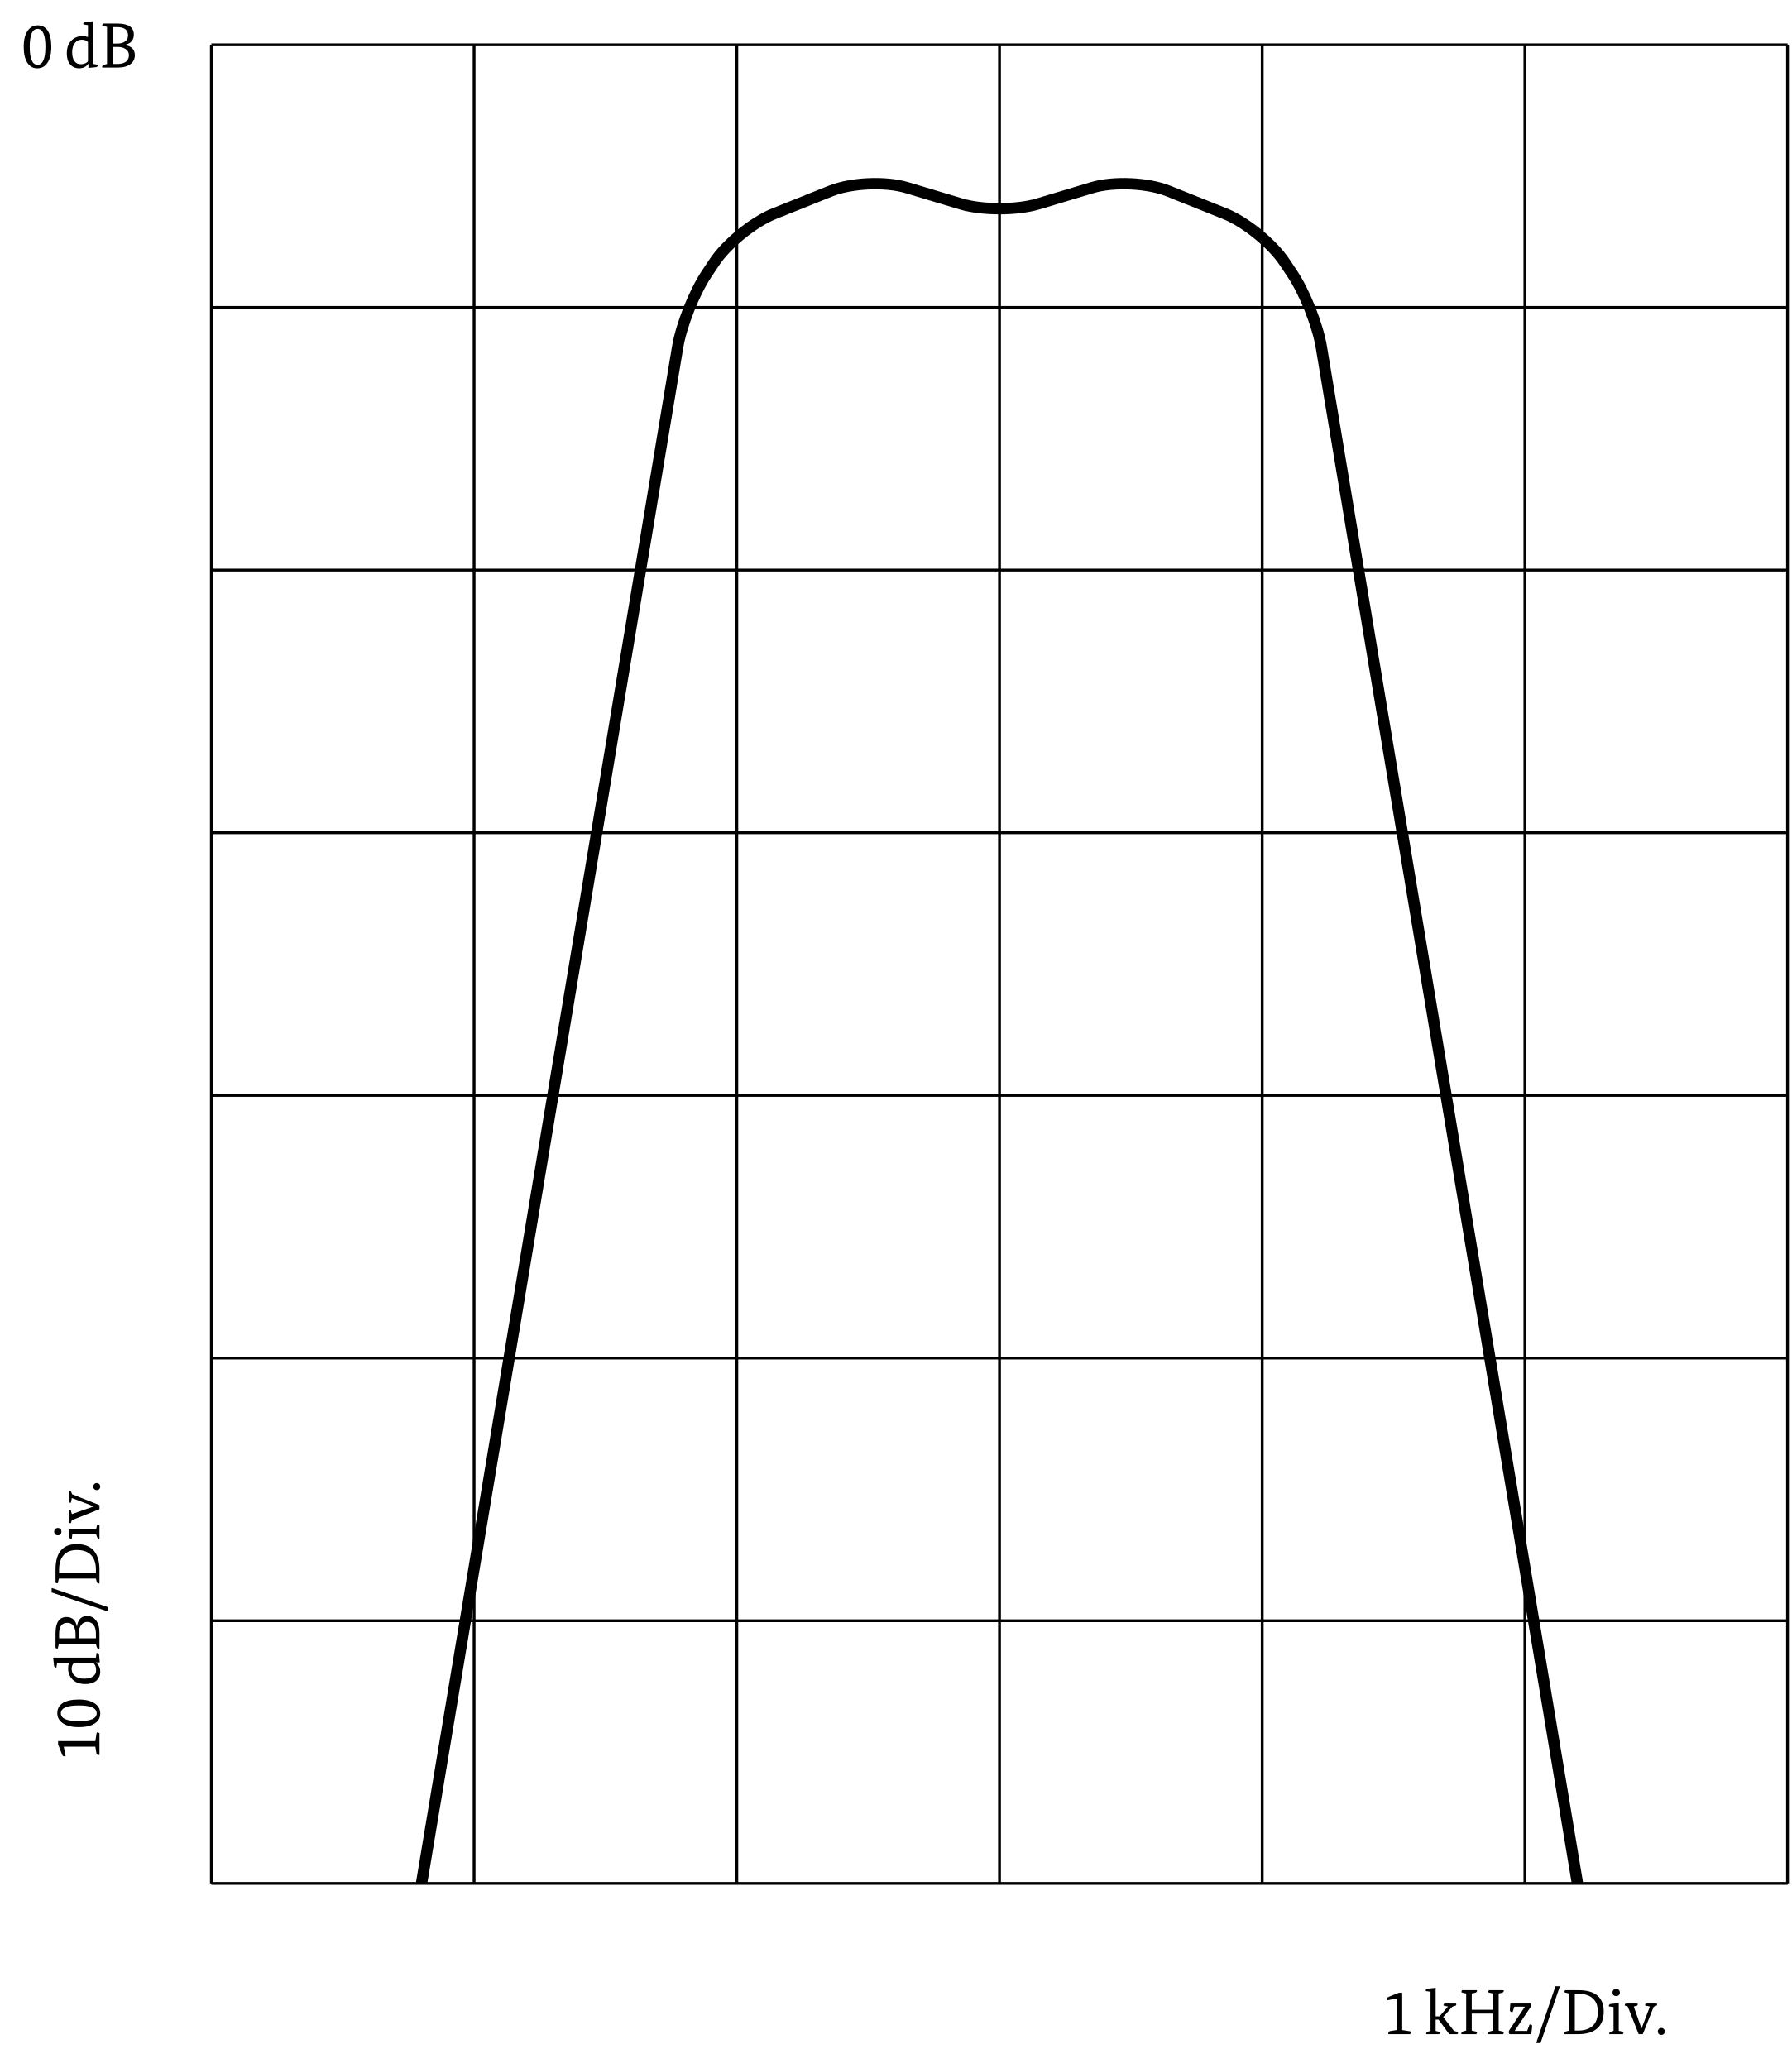
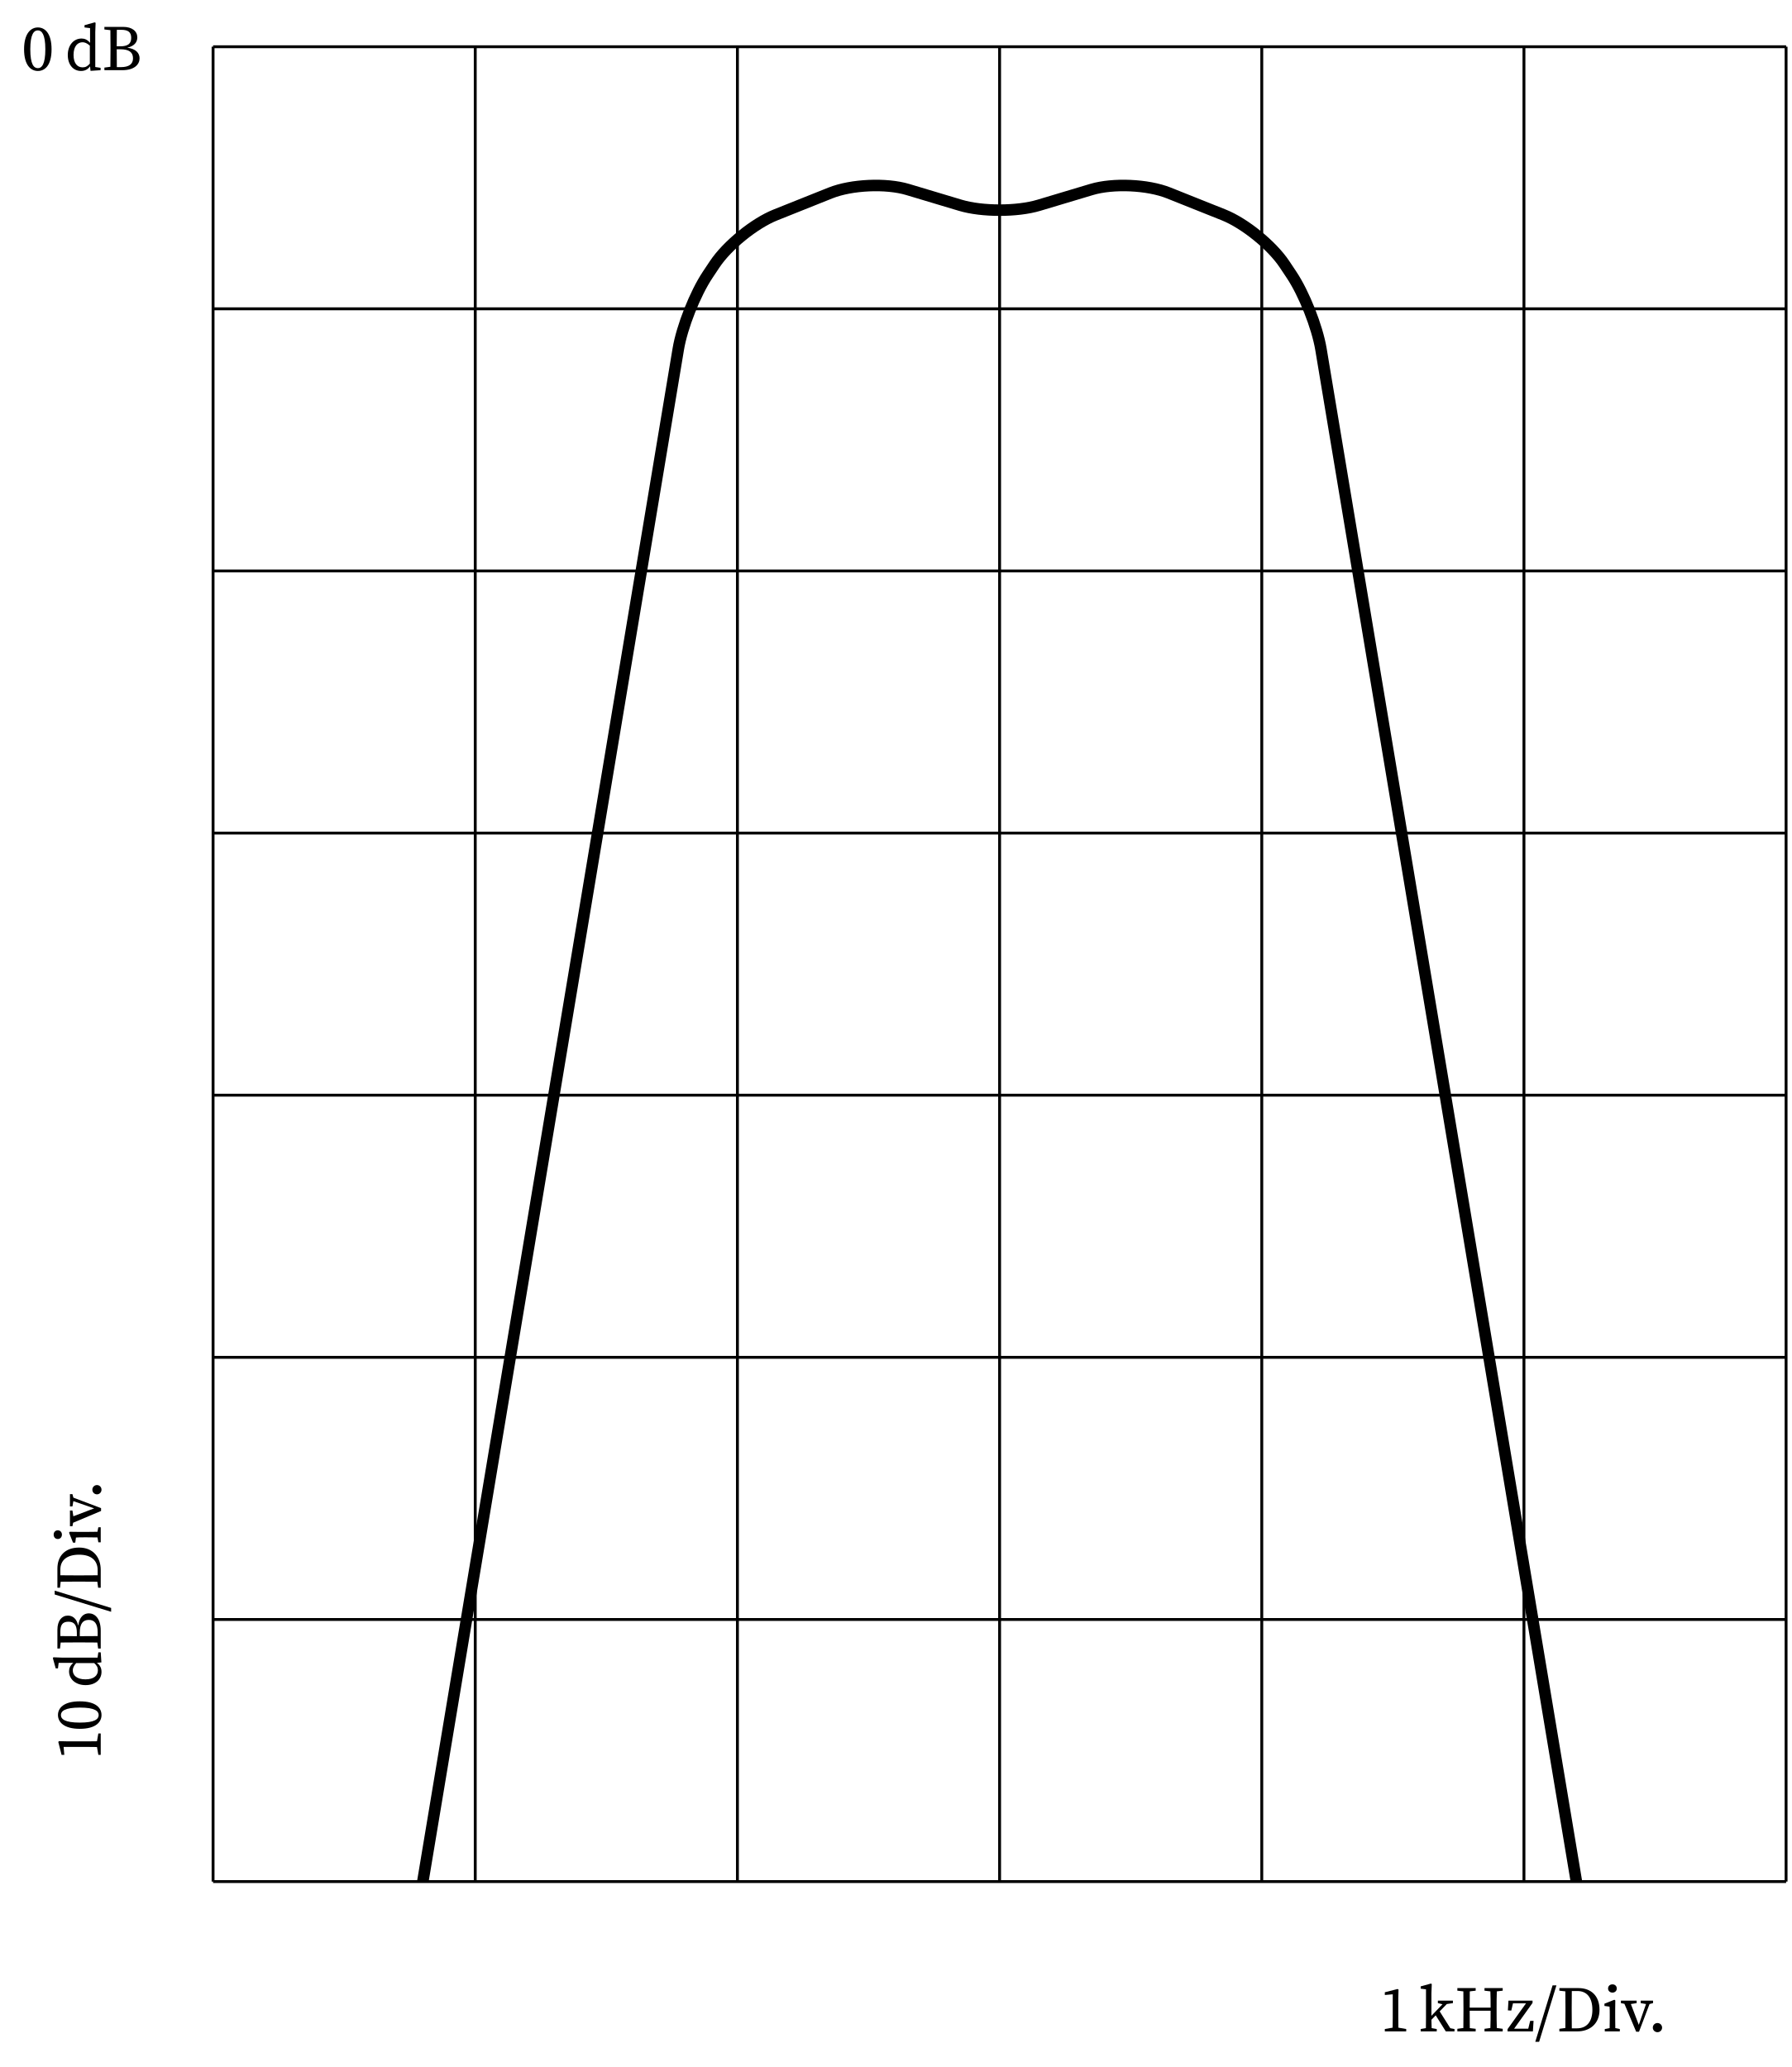
- <svg xmlns="http://www.w3.org/2000/svg" xmlns:xlink="http://www.w3.org/1999/xlink" width="251.651pt" height="290.478pt" viewBox="0 0 251.651 290.478" version="1.2">
+ <svg xmlns="http://www.w3.org/2000/svg" xmlns:xlink="http://www.w3.org/1999/xlink" width="247.471pt" height="285.598pt" viewBox="0 0 247.471 285.598">
  <defs>
    <g>
-       <symbol overflow="visible" id="glyph0-0">
-         <path style="stroke:none;" d="M 0.453 0 L 0.453 -6.266 L 4.812 -6.266 L 4.812 0 Z M 0.891 -0.453 L 4.375 -0.453 L 4.375 -5.812 L 0.891 -5.812 Z M 0.891 -0.453 " />
-       </symbol>
-       <symbol overflow="visible" id="glyph0-1">
-         <path style="stroke:none;" d="M 2.031 -0.578 L 2.031 -5.016 L 0.688 -4.75 C 0.676 -4.82 0.672 -4.883 0.672 -4.938 C 0.672 -5.07 0.742 -5.172 0.891 -5.234 L 2.359 -5.812 L 2.812 -5.812 L 2.812 -0.578 L 3.906 -0.406 C 3.988 -0.395 4.031 -0.359 4.031 -0.297 C 4.031 -0.242 4 -0.145 3.938 0 L 0.875 0 C 0.863 -0.02 0.859 -0.047 0.859 -0.078 C 0.859 -0.285 0.953 -0.406 1.141 -0.438 Z M 2.031 -0.578 " />
-       </symbol>
-       <symbol overflow="visible" id="glyph0-2">
-         <path style="stroke:none;" d="M 0.828 -0.469 L 0.828 -5.953 L 0.172 -6.047 C 0.16 -6.066 0.156 -6.086 0.156 -6.109 C 0.156 -6.273 0.27 -6.367 0.5 -6.391 L 1.547 -6.5 L 1.547 -2.5 L 2.094 -2.5 L 3.281 -3.875 L 2.656 -4.016 C 2.656 -4.047 2.656 -4.066 2.656 -4.078 C 2.656 -4.223 2.738 -4.297 2.906 -4.297 L 4.344 -4.297 C 4.414 -4.297 4.453 -4.266 4.453 -4.203 C 4.453 -4.16 4.43 -4.098 4.391 -4.016 L 3.875 -3.844 L 2.609 -2.406 L 4.125 -0.453 L 4.578 -0.344 C 4.66 -0.332 4.703 -0.297 4.703 -0.234 C 4.703 -0.148 4.672 -0.07 4.609 0 L 3.453 0 L 1.953 -2.047 L 1.547 -2.047 L 1.547 -0.453 L 2 -0.344 C 2.082 -0.332 2.125 -0.297 2.125 -0.234 C 2.125 -0.148 2.098 -0.07 2.047 0 L 0.219 0 C 0.219 -0.02 0.219 -0.039 0.219 -0.062 C 0.219 -0.195 0.312 -0.297 0.5 -0.359 Z M 0.828 -0.469 " />
-       </symbol>
-       <symbol overflow="visible" id="glyph0-3">
-         <path style="stroke:none;" d="M 2.594 -6.172 C 2.602 -6.148 2.609 -6.125 2.609 -6.094 C 2.609 -5.938 2.504 -5.836 2.297 -5.797 L 1.875 -5.703 L 1.875 -3.422 L 4.875 -3.422 L 4.875 -5.703 L 4.312 -5.828 C 4.227 -5.848 4.188 -5.879 4.188 -5.922 C 4.188 -5.973 4.219 -6.055 4.281 -6.172 L 6.359 -6.172 C 6.367 -6.148 6.375 -6.125 6.375 -6.094 C 6.375 -5.938 6.27 -5.836 6.062 -5.797 L 5.656 -5.703 L 5.656 -0.5 L 6.266 -0.359 C 6.348 -0.348 6.391 -0.316 6.391 -0.266 C 6.391 -0.234 6.359 -0.145 6.297 0 L 4.188 0 C 4.188 -0.02 4.188 -0.047 4.188 -0.078 C 4.188 -0.242 4.285 -0.352 4.484 -0.406 L 4.875 -0.5 L 4.875 -2.891 L 1.875 -2.891 L 1.875 -0.5 L 2.5 -0.359 C 2.582 -0.348 2.625 -0.316 2.625 -0.266 C 2.625 -0.234 2.594 -0.145 2.531 0 L 0.422 0 C 0.41 -0.02 0.406 -0.047 0.406 -0.078 C 0.406 -0.242 0.508 -0.352 0.719 -0.406 L 1.094 -0.5 L 1.094 -5.703 L 0.547 -5.828 C 0.461 -5.848 0.422 -5.879 0.422 -5.922 C 0.422 -5.973 0.453 -6.055 0.516 -6.172 Z M 2.594 -6.172 " />
-       </symbol>
-       <symbol overflow="visible" id="glyph0-4">
-         <path style="stroke:none;" d="M 0.469 -3.406 C 0.469 -3.625 0.488 -3.922 0.531 -4.297 L 3.438 -4.297 C 3.457 -4.242 3.469 -4.188 3.469 -4.125 C 3.469 -4.02 3.438 -3.914 3.375 -3.812 L 1.141 -0.469 L 1.141 -0.453 L 2.891 -0.453 L 3.219 -1.344 C 3.27 -1.352 3.312 -1.359 3.344 -1.359 C 3.508 -1.359 3.594 -1.266 3.594 -1.078 C 3.594 -1.016 3.551 -0.656 3.469 0 L 0.406 0 C 0.344 -0.094 0.312 -0.203 0.312 -0.328 C 0.312 -0.41 0.344 -0.5 0.406 -0.594 L 2.562 -3.844 L 2.562 -3.859 L 1.094 -3.859 L 0.844 -3.109 C 0.789 -3.109 0.75 -3.109 0.719 -3.109 C 0.551 -3.109 0.469 -3.207 0.469 -3.406 Z M 0.469 -3.406 " />
-       </symbol>
-       <symbol overflow="visible" id="glyph0-5">
-         <path style="stroke:none;" d="M 2.922 -6.719 L 3.547 -6.719 L 0.828 1.25 L 0.219 1.25 Z M 2.922 -6.719 " />
-       </symbol>
-       <symbol overflow="visible" id="glyph0-6">
-         <path style="stroke:none;" d="M 2.375 -6.172 C 4.75 -6.172 5.938 -5.172 5.938 -3.172 C 5.938 -2.117 5.625 -1.32 5 -0.781 C 4.383 -0.258 3.508 0 2.375 0 L 0.422 0 C 0.41 -0.02 0.406 -0.047 0.406 -0.078 C 0.406 -0.242 0.508 -0.352 0.719 -0.406 L 1.094 -0.5 L 1.094 -5.703 L 0.547 -5.828 C 0.461 -5.848 0.422 -5.879 0.422 -5.922 C 0.422 -5.973 0.453 -6.055 0.516 -6.172 Z M 2.344 -0.5 C 3.227 -0.5 3.91 -0.723 4.391 -1.172 C 4.867 -1.617 5.109 -2.281 5.109 -3.156 C 5.109 -3.988 4.867 -4.613 4.391 -5.031 C 3.91 -5.457 3.227 -5.672 2.344 -5.672 L 1.875 -5.672 L 1.875 -0.5 Z M 2.344 -0.5 " />
-       </symbol>
-       <symbol overflow="visible" id="glyph0-7">
-         <path style="stroke:none;" d="M 0.906 -0.469 L 0.906 -3.812 L 0.266 -3.891 C 0.254 -3.922 0.25 -3.945 0.25 -3.969 C 0.25 -4.133 0.359 -4.227 0.578 -4.25 L 1.641 -4.344 L 1.641 -0.469 L 2.172 -0.344 C 2.254 -0.332 2.297 -0.297 2.297 -0.234 C 2.297 -0.148 2.27 -0.07 2.219 0 L 0.312 0 C 0.301 -0.02 0.297 -0.039 0.297 -0.062 C 0.297 -0.195 0.391 -0.297 0.578 -0.359 Z M 0.766 -5.844 C 0.766 -6 0.812 -6.125 0.906 -6.219 C 1.008 -6.312 1.129 -6.359 1.266 -6.359 C 1.422 -6.359 1.547 -6.312 1.641 -6.219 C 1.742 -6.125 1.797 -6 1.797 -5.844 C 1.797 -5.688 1.742 -5.562 1.641 -5.469 C 1.547 -5.383 1.422 -5.344 1.266 -5.344 C 1.117 -5.344 1 -5.383 0.906 -5.469 C 0.812 -5.562 0.766 -5.688 0.766 -5.844 Z M 0.766 -5.844 " />
-       </symbol>
-       <symbol overflow="visible" id="glyph0-8">
-         <path style="stroke:none;" d="M 4.469 -4.297 C 4.539 -4.297 4.578 -4.266 4.578 -4.203 C 4.578 -4.16 4.555 -4.098 4.516 -4.016 L 4.094 -3.844 L 2.562 0 L 1.984 0 L 0.453 -3.875 L 0.047 -4.016 C 0.035 -4.047 0.031 -4.066 0.031 -4.078 C 0.031 -4.223 0.113 -4.297 0.281 -4.297 L 1.75 -4.297 C 1.82 -4.297 1.859 -4.266 1.859 -4.203 C 1.859 -4.16 1.836 -4.098 1.797 -4.016 L 1.297 -3.875 L 2.375 -0.812 L 2.391 -0.812 L 3.562 -3.875 L 2.906 -4.016 C 2.895 -4.047 2.891 -4.066 2.891 -4.078 C 2.891 -4.223 2.973 -4.297 3.141 -4.297 Z M 4.469 -4.297 " />
-       </symbol>
-       <symbol overflow="visible" id="glyph0-9">
-         <path style="stroke:none;" d="M 0.406 -0.375 C 0.406 -0.52 0.453 -0.641 0.547 -0.734 C 0.641 -0.828 0.754 -0.875 0.891 -0.875 C 1.023 -0.875 1.141 -0.828 1.234 -0.734 C 1.336 -0.641 1.391 -0.52 1.391 -0.375 C 1.391 -0.227 1.336 -0.109 1.234 -0.016 C 1.141 0.066 1.023 0.109 0.891 0.109 C 0.754 0.109 0.641 0.066 0.547 -0.016 C 0.453 -0.109 0.406 -0.227 0.406 -0.375 Z M 0.406 -0.375 " />
-       </symbol>
-       <symbol overflow="visible" id="glyph0-10">
-         <path style="stroke:none;" d="M 2.234 -0.391 C 2.973 -0.391 3.344 -1.227 3.344 -2.906 C 3.344 -4.582 2.973 -5.422 2.234 -5.422 C 1.504 -5.422 1.141 -4.582 1.141 -2.906 C 1.141 -1.227 1.504 -0.391 2.234 -0.391 Z M 2.203 0.109 C 1.617 0.109 1.16 -0.141 0.828 -0.641 C 0.473 -1.16 0.297 -1.914 0.297 -2.906 C 0.297 -3.895 0.488 -4.656 0.875 -5.188 C 1.219 -5.676 1.688 -5.922 2.281 -5.922 C 2.863 -5.922 3.32 -5.676 3.656 -5.188 C 4 -4.656 4.172 -3.895 4.172 -2.906 C 4.172 -1.926 3.984 -1.172 3.609 -0.641 C 3.266 -0.141 2.797 0.109 2.203 0.109 Z M 2.203 0.109 " />
-       </symbol>
-       <symbol overflow="visible" id="glyph0-11">
-         <path style="stroke:none;" d="M 3.422 -0.516 L 3.391 -0.516 C 3.098 -0.098 2.672 0.109 2.109 0.109 C 1.629 0.109 1.238 -0.047 0.938 -0.359 C 0.57 -0.723 0.391 -1.273 0.391 -2.016 C 0.391 -2.805 0.625 -3.414 1.094 -3.844 C 1.5 -4.219 2 -4.406 2.594 -4.406 C 2.863 -4.406 3.117 -4.363 3.359 -4.281 L 3.359 -5.953 L 2.719 -6.047 C 2.707 -6.066 2.703 -6.086 2.703 -6.109 C 2.703 -6.273 2.812 -6.367 3.031 -6.391 L 4.094 -6.5 L 4.094 -0.5 L 4.75 -0.406 C 4.75 -0.375 4.75 -0.348 4.75 -0.328 C 4.75 -0.16 4.641 -0.066 4.422 -0.047 L 3.422 0.047 Z M 2.328 -0.469 C 2.766 -0.469 3.109 -0.598 3.359 -0.859 L 3.359 -3.578 C 3.148 -3.797 2.863 -3.906 2.5 -3.906 C 2.102 -3.906 1.785 -3.758 1.547 -3.469 C 1.273 -3.145 1.141 -2.707 1.141 -2.156 C 1.141 -1.582 1.254 -1.156 1.484 -0.875 C 1.691 -0.602 1.973 -0.469 2.328 -0.469 Z M 2.328 -0.469 " />
-       </symbol>
-       <symbol overflow="visible" id="glyph0-12">
-         <path style="stroke:none;" d="M 2.562 -6.172 C 4.094 -6.172 4.859 -5.656 4.859 -4.625 C 4.859 -3.82 4.414 -3.336 3.531 -3.172 L 3.531 -3.156 C 4.508 -3.031 5 -2.555 5 -1.734 C 5 -1.211 4.801 -0.801 4.406 -0.5 C 3.977 -0.164 3.383 0 2.625 0 L 0.422 0 C 0.41 -0.02 0.406 -0.047 0.406 -0.078 C 0.406 -0.242 0.508 -0.352 0.719 -0.406 L 1.094 -0.5 L 1.094 -5.703 L 0.547 -5.828 C 0.461 -5.848 0.422 -5.879 0.422 -5.922 C 0.422 -5.973 0.453 -6.055 0.516 -6.172 Z M 2.531 -0.5 C 3.07 -0.5 3.488 -0.613 3.781 -0.844 C 4.039 -1.062 4.172 -1.359 4.172 -1.734 C 4.172 -2.078 4.031 -2.352 3.75 -2.562 C 3.477 -2.781 3.094 -2.891 2.594 -2.891 L 1.875 -2.891 L 1.875 -0.5 Z M 2.469 -3.359 C 3 -3.359 3.406 -3.473 3.688 -3.703 C 3.926 -3.898 4.047 -4.172 4.047 -4.516 C 4.047 -5.285 3.523 -5.672 2.484 -5.672 L 1.875 -5.672 L 1.875 -3.359 Z M 2.469 -3.359 " />
-       </symbol>
-       <symbol overflow="visible" id="glyph1-0">
-         <path style="stroke:none;" d="M 0 -0.453 L -6.266 -0.453 L -6.266 -4.812 L 0 -4.812 Z M -0.453 -0.891 L -0.453 -4.375 L -5.812 -4.375 L -5.812 -0.891 Z M -0.453 -0.891 " />
-       </symbol>
-       <symbol overflow="visible" id="glyph1-1">
-         <path style="stroke:none;" d="M -0.578 -2.031 L -5.016 -2.031 L -4.75 -0.688 C -4.82 -0.676 -4.883 -0.672 -4.938 -0.672 C -5.07 -0.672 -5.172 -0.742 -5.234 -0.891 L -5.812 -2.359 L -5.812 -2.812 L -0.578 -2.812 L -0.406 -3.906 C -0.395 -3.988 -0.359 -4.031 -0.297 -4.031 C -0.242 -4.031 -0.145 -4 0 -3.938 L 0 -0.875 C -0.02 -0.863 -0.047 -0.859 -0.078 -0.859 C -0.285 -0.859 -0.406 -0.953 -0.438 -1.141 Z M -0.578 -2.031 " />
-       </symbol>
-       <symbol overflow="visible" id="glyph1-2">
-         <path style="stroke:none;" d="M -0.391 -2.234 C -0.391 -2.973 -1.227 -3.344 -2.906 -3.344 C -4.582 -3.344 -5.422 -2.973 -5.422 -2.234 C -5.422 -1.504 -4.582 -1.141 -2.906 -1.141 C -1.227 -1.141 -0.391 -1.504 -0.391 -2.234 Z M 0.109 -2.203 C 0.109 -1.617 -0.141 -1.16 -0.641 -0.828 C -1.16 -0.473 -1.914 -0.297 -2.906 -0.297 C -3.895 -0.297 -4.656 -0.488 -5.188 -0.875 C -5.676 -1.219 -5.922 -1.688 -5.922 -2.281 C -5.922 -2.863 -5.676 -3.32 -5.188 -3.656 C -4.656 -4 -3.895 -4.172 -2.906 -4.172 C -1.926 -4.172 -1.172 -3.984 -0.641 -3.609 C -0.141 -3.266 0.109 -2.797 0.109 -2.203 Z M 0.109 -2.203 " />
-       </symbol>
-       <symbol overflow="visible" id="glyph1-3">
-         <path style="stroke:none;" d="M -0.516 -3.422 L -0.516 -3.391 C -0.098 -3.098 0.109 -2.672 0.109 -2.109 C 0.109 -1.629 -0.047 -1.238 -0.359 -0.938 C -0.723 -0.57 -1.273 -0.391 -2.016 -0.391 C -2.805 -0.391 -3.414 -0.625 -3.844 -1.094 C -4.219 -1.5 -4.406 -2 -4.406 -2.594 C -4.406 -2.863 -4.363 -3.117 -4.281 -3.359 L -5.953 -3.359 L -6.047 -2.719 C -6.066 -2.707 -6.086 -2.703 -6.109 -2.703 C -6.273 -2.703 -6.367 -2.812 -6.391 -3.031 L -6.5 -4.094 L -0.5 -4.094 L -0.406 -4.75 C -0.375 -4.75 -0.348 -4.75 -0.328 -4.75 C -0.16 -4.75 -0.066 -4.641 -0.047 -4.422 L 0.047 -3.422 Z M -0.469 -2.328 C -0.469 -2.766 -0.598 -3.109 -0.859 -3.359 L -3.578 -3.359 C -3.797 -3.148 -3.906 -2.863 -3.906 -2.5 C -3.906 -2.102 -3.758 -1.785 -3.469 -1.547 C -3.145 -1.273 -2.707 -1.141 -2.156 -1.141 C -1.582 -1.141 -1.156 -1.254 -0.875 -1.484 C -0.602 -1.691 -0.469 -1.973 -0.469 -2.328 Z M -0.469 -2.328 " />
-       </symbol>
-       <symbol overflow="visible" id="glyph1-4">
-         <path style="stroke:none;" d="M -6.172 -2.562 C -6.172 -4.094 -5.656 -4.859 -4.625 -4.859 C -3.82 -4.859 -3.336 -4.414 -3.172 -3.531 L -3.156 -3.531 C -3.031 -4.508 -2.555 -5 -1.734 -5 C -1.211 -5 -0.801 -4.801 -0.5 -4.406 C -0.164 -3.977 0 -3.383 0 -2.625 L 0 -0.422 C -0.02 -0.41 -0.047 -0.406 -0.078 -0.406 C -0.242 -0.406 -0.352 -0.508 -0.406 -0.719 L -0.5 -1.094 L -5.703 -1.094 L -5.828 -0.547 C -5.848 -0.461 -5.879 -0.422 -5.922 -0.422 C -5.973 -0.422 -6.055 -0.453 -6.172 -0.516 Z M -0.5 -2.531 C -0.5 -3.07 -0.613 -3.488 -0.844 -3.781 C -1.062 -4.039 -1.359 -4.172 -1.734 -4.172 C -2.078 -4.172 -2.352 -4.031 -2.562 -3.75 C -2.781 -3.477 -2.891 -3.094 -2.891 -2.594 L -2.891 -1.875 L -0.5 -1.875 Z M -3.359 -2.469 C -3.359 -3 -3.473 -3.406 -3.703 -3.688 C -3.898 -3.926 -4.172 -4.047 -4.516 -4.047 C -5.285 -4.047 -5.672 -3.523 -5.672 -2.484 L -5.672 -1.875 L -3.359 -1.875 Z M -3.359 -2.469 " />
-       </symbol>
-       <symbol overflow="visible" id="glyph1-5">
-         <path style="stroke:none;" d="M -6.719 -2.922 L -6.719 -3.547 L 1.25 -0.828 L 1.25 -0.219 Z M -6.719 -2.922 " />
-       </symbol>
-       <symbol overflow="visible" id="glyph1-6">
-         <path style="stroke:none;" d="M -6.172 -2.375 C -6.172 -4.75 -5.172 -5.938 -3.172 -5.938 C -2.117 -5.938 -1.32 -5.625 -0.781 -5 C -0.258 -4.383 0 -3.508 0 -2.375 L 0 -0.422 C -0.02 -0.41 -0.047 -0.406 -0.078 -0.406 C -0.242 -0.406 -0.352 -0.508 -0.406 -0.719 L -0.5 -1.094 L -5.703 -1.094 L -5.828 -0.547 C -5.848 -0.461 -5.879 -0.422 -5.922 -0.422 C -5.973 -0.422 -6.055 -0.453 -6.172 -0.516 Z M -0.5 -2.344 C -0.5 -3.227 -0.723 -3.91 -1.172 -4.391 C -1.617 -4.867 -2.281 -5.109 -3.156 -5.109 C -3.988 -5.109 -4.613 -4.867 -5.031 -4.391 C -5.457 -3.91 -5.672 -3.227 -5.672 -2.344 L -5.672 -1.875 L -0.5 -1.875 Z M -0.5 -2.344 " />
-       </symbol>
-       <symbol overflow="visible" id="glyph1-7">
-         <path style="stroke:none;" d="M -0.469 -0.906 L -3.812 -0.906 L -3.891 -0.266 C -3.922 -0.254 -3.945 -0.25 -3.969 -0.25 C -4.133 -0.25 -4.227 -0.359 -4.25 -0.578 L -4.344 -1.641 L -0.469 -1.641 L -0.344 -2.172 C -0.332 -2.254 -0.297 -2.297 -0.234 -2.297 C -0.148 -2.297 -0.07 -2.27 0 -2.219 L 0 -0.312 C -0.02 -0.301 -0.039 -0.297 -0.062 -0.297 C -0.195 -0.297 -0.297 -0.391 -0.359 -0.578 Z M -5.844 -0.766 C -6 -0.766 -6.125 -0.812 -6.219 -0.906 C -6.312 -1.008 -6.359 -1.129 -6.359 -1.266 C -6.359 -1.422 -6.312 -1.547 -6.219 -1.641 C -6.125 -1.742 -6 -1.797 -5.844 -1.797 C -5.688 -1.797 -5.562 -1.742 -5.469 -1.641 C -5.383 -1.547 -5.344 -1.422 -5.344 -1.266 C -5.344 -1.117 -5.383 -1 -5.469 -0.906 C -5.562 -0.812 -5.688 -0.766 -5.844 -0.766 Z M -5.844 -0.766 " />
-       </symbol>
-       <symbol overflow="visible" id="glyph1-8">
-         <path style="stroke:none;" d="M -4.297 -4.469 C -4.297 -4.539 -4.266 -4.578 -4.203 -4.578 C -4.16 -4.578 -4.098 -4.555 -4.016 -4.516 L -3.844 -4.094 L 0 -2.562 L 0 -1.984 L -3.875 -0.453 L -4.016 -0.047 C -4.047 -0.035 -4.066 -0.031 -4.078 -0.031 C -4.223 -0.031 -4.297 -0.113 -4.297 -0.281 L -4.297 -1.75 C -4.297 -1.82 -4.266 -1.859 -4.203 -1.859 C -4.16 -1.859 -4.098 -1.836 -4.016 -1.797 L -3.875 -1.297 L -0.812 -2.375 L -0.812 -2.391 L -3.875 -3.562 L -4.016 -2.906 C -4.047 -2.895 -4.066 -2.891 -4.078 -2.891 C -4.223 -2.891 -4.297 -2.973 -4.297 -3.141 Z M -4.297 -4.469 " />
-       </symbol>
-       <symbol overflow="visible" id="glyph1-9">
-         <path style="stroke:none;" d="M -0.375 -0.406 C -0.52 -0.406 -0.641 -0.453 -0.734 -0.547 C -0.828 -0.641 -0.875 -0.754 -0.875 -0.891 C -0.875 -1.023 -0.828 -1.141 -0.734 -1.234 C -0.641 -1.336 -0.52 -1.391 -0.375 -1.391 C -0.227 -1.391 -0.109 -1.336 -0.016 -1.234 C 0.066 -1.141 0.109 -1.023 0.109 -0.891 C 0.109 -0.754 0.066 -0.641 -0.016 -0.547 C -0.109 -0.453 -0.227 -0.406 -0.375 -0.406 Z M -0.375 -0.406 " />
-       </symbol>
+       <g id="glyph-0-0">
+         <path d="M 0.562 -5.406 L 0.562 -5.031 L 1.656 -5.125 L 1.656 -1.891 C 1.656 -1.438 1.641 -0.969 1.641 -0.516 L 0.562 -0.328 L 0.562 0 L 3.516 0 L 3.516 -0.328 L 2.438 -0.516 C 2.422 -0.969 2.422 -1.438 2.422 -1.891 L 2.422 -4.5 L 2.453 -5.781 L 2.328 -5.859 Z M 0.562 -5.406 " />
+       </g>
+       <g id="glyph-0-1">
+         <path d="M 0.219 -6.219 L 0.219 -5.906 L 0.953 -5.812 L 0.953 -1.875 C 0.953 -1.422 0.953 -0.922 0.938 -0.453 L 0.219 -0.328 L 0.219 0 L 2.438 0 L 2.438 -0.328 L 1.734 -0.453 C 1.719 -0.828 1.703 -1.234 1.703 -1.609 L 2.297 -2.219 L 3.688 0 L 4.891 0 L 4.891 -0.328 L 4.312 -0.438 L 2.844 -2.766 L 3.828 -3.781 L 4.672 -3.906 L 4.672 -4.25 L 2.594 -4.25 L 2.594 -3.906 L 3.234 -3.75 L 1.703 -2.156 L 1.703 -5.266 L 1.75 -6.547 L 1.625 -6.609 Z M 0.219 -6.219 " />
+       </g>
+       <g id="glyph-0-2">
+         <path d="M 1.234 -2.781 C 1.234 -2 1.234 -1.219 1.219 -0.469 L 0.391 -0.359 L 0.391 0 L 2.922 0 L 2.922 -0.359 L 2.109 -0.453 C 2.094 -1.188 2.094 -1.938 2.094 -2.859 L 4.984 -2.859 C 4.984 -2.016 4.984 -1.234 4.953 -0.469 L 4.141 -0.359 L 4.141 0 L 6.656 0 L 6.656 -0.359 L 5.844 -0.469 C 5.812 -1.234 5.812 -2 5.812 -2.781 L 5.812 -3.219 C 5.812 -4 5.812 -4.766 5.844 -5.531 L 6.656 -5.625 L 6.656 -5.984 L 4.141 -5.984 L 4.141 -5.625 L 4.953 -5.531 C 4.984 -4.797 4.984 -4.062 4.984 -3.281 L 2.094 -3.281 C 2.094 -4 2.094 -4.766 2.109 -5.531 L 2.922 -5.625 L 2.922 -5.984 L 0.391 -5.984 L 0.391 -5.625 L 1.219 -5.531 C 1.234 -4.75 1.234 -3.984 1.234 -3.219 Z M 1.234 -2.781 " />
+       </g>
+       <g id="glyph-0-3">
+         <path d="M 0.391 -4.25 L 0.312 -2.906 L 0.781 -2.875 L 1.016 -3.875 L 2.812 -3.875 L 0.266 -0.312 L 0.266 0 L 3.766 0 L 3.859 -1.453 L 3.391 -1.453 L 3.125 -0.375 L 1.172 -0.375 L 3.719 -3.938 L 3.719 -4.25 Z M 0.391 -4.25 " />
+       </g>
+       <g id="glyph-0-4">
+         <path d="M 0.016 1.438 L 0.547 1.438 L 2.938 -6.359 L 2.406 -6.359 Z M 0.016 1.438 " />
+       </g>
+       <g id="glyph-0-5">
+         <path d="M 1.234 -2.891 C 1.234 -2.016 1.234 -1.234 1.219 -0.469 L 0.391 -0.359 L 0.391 0 L 2.859 0 C 4.609 0 5.938 -1.062 5.938 -2.984 C 5.938 -4.938 4.75 -5.984 3.031 -5.984 L 0.391 -5.984 L 0.391 -5.625 L 1.219 -5.531 C 1.234 -4.75 1.234 -3.984 1.234 -3.219 Z M 2.094 -2.891 L 2.094 -3.219 C 2.094 -4.016 2.094 -4.812 2.109 -5.578 L 2.891 -5.578 C 4.188 -5.578 4.953 -4.672 4.953 -2.984 C 4.953 -1.359 4.188 -0.422 2.812 -0.422 L 2.109 -0.422 C 2.094 -1.203 2.094 -2 2.094 -2.891 Z M 2.094 -2.891 " />
+       </g>
+       <g id="glyph-0-6">
+         <path d="M 1.375 -5.359 C 1.703 -5.359 1.969 -5.594 1.969 -5.922 C 1.969 -6.281 1.703 -6.5 1.375 -6.5 C 1.031 -6.5 0.766 -6.281 0.766 -5.922 C 0.766 -5.594 1.031 -5.359 1.375 -5.359 Z M 2.391 -0.328 L 1.766 -0.453 C 1.75 -0.891 1.75 -1.484 1.75 -1.875 L 1.75 -3.062 L 1.766 -4.281 L 1.641 -4.375 L 0.266 -3.828 L 0.266 -3.516 L 0.969 -3.422 C 1 -3.078 1 -2.797 1 -2.297 L 1 -1.875 C 1 -1.484 1 -0.891 0.984 -0.453 L 0.312 -0.328 L 0.312 0 L 2.391 0 Z M 2.391 -0.328 " />
+       </g>
+       <g id="glyph-0-7">
+         <path d="M 2.734 -3.906 L 3.469 -3.781 L 2.469 -0.906 L 1.375 -3.781 L 2.172 -3.906 L 2.172 -4.25 L 0 -4.25 L 0 -3.906 L 0.484 -3.812 L 2.109 0.047 L 2.5 0.047 L 3.953 -3.781 L 4.438 -3.906 L 4.438 -4.25 L 2.734 -4.25 Z M 2.734 -3.906 " />
+       </g>
+       <g id="glyph-0-8">
+         <path d="M 1.344 0.109 C 1.703 0.109 1.984 -0.172 1.984 -0.516 C 1.984 -0.875 1.703 -1.156 1.344 -1.156 C 0.984 -1.156 0.703 -0.875 0.703 -0.516 C 0.703 -0.172 0.984 0.109 1.344 0.109 Z M 1.344 0.109 " />
+       </g>
+       <g id="glyph-0-9">
+         <path d="M 1.203 -2.891 C 1.203 -4.984 1.703 -5.5 2.25 -5.5 C 2.781 -5.5 3.281 -4.969 3.281 -2.891 C 3.281 -0.797 2.781 -0.281 2.25 -0.281 C 1.703 -0.281 1.203 -0.781 1.203 -2.891 Z M 2.25 -5.906 C 1.297 -5.906 0.344 -5.109 0.344 -2.891 C 0.344 -0.656 1.297 0.109 2.25 0.109 C 3.219 0.109 4.141 -0.656 4.141 -2.891 C 4.141 -5.109 3.219 -5.906 2.25 -5.906 Z M 2.25 -5.906 " />
+       </g>
+       <g id="glyph-0-10">
+         <path d="M 1.203 -2.109 C 1.203 -3.328 1.781 -3.859 2.438 -3.859 C 2.734 -3.859 3.047 -3.75 3.453 -3.391 L 3.453 -0.906 C 3.125 -0.531 2.844 -0.391 2.453 -0.391 C 1.734 -0.391 1.203 -0.938 1.203 -2.109 Z M 4.938 0 L 4.938 -0.328 L 4.203 -0.438 L 4.203 -5.266 L 4.25 -6.547 L 4.125 -6.609 L 2.719 -6.219 L 2.719 -5.906 L 3.484 -5.812 L 3.484 -3.781 C 3.109 -4.219 2.734 -4.375 2.312 -4.375 C 1.219 -4.375 0.406 -3.453 0.406 -2.094 C 0.406 -0.781 1.141 0.109 2.234 0.109 C 2.781 0.109 3.172 -0.109 3.484 -0.531 L 3.547 0.094 Z M 4.938 0 " />
+       </g>
+       <g id="glyph-0-11">
+         <path d="M 1.234 -2.781 C 1.234 -2 1.234 -1.219 1.219 -0.469 L 0.391 -0.359 L 0.391 0 L 2.859 0 C 4.578 0 5.25 -0.828 5.25 -1.641 C 5.25 -2.359 4.75 -2.953 3.547 -3.109 C 4.547 -3.328 4.938 -3.891 4.938 -4.531 C 4.938 -5.375 4.234 -5.984 2.984 -5.984 L 0.391 -5.984 L 0.391 -5.625 L 1.219 -5.531 C 1.234 -4.75 1.234 -3.984 1.234 -3.219 Z M 2.578 -2.891 C 3.812 -2.891 4.344 -2.469 4.344 -1.641 C 4.344 -0.844 3.797 -0.422 2.656 -0.422 L 2.109 -0.422 C 2.094 -1.188 2.094 -1.953 2.094 -2.891 Z M 2.719 -5.578 C 3.641 -5.578 4.094 -5.281 4.094 -4.469 C 4.094 -3.656 3.641 -3.297 2.547 -3.297 L 2.094 -3.297 C 2.094 -4.016 2.094 -4.812 2.109 -5.578 Z M 2.719 -5.578 " />
+       </g>
+       <g id="glyph-1-0">
+         <path d="M -5.406 -0.562 L -5.031 -0.562 L -5.125 -1.656 L -1.891 -1.656 C -1.438 -1.656 -0.969 -1.641 -0.516 -1.641 L -0.328 -0.562 L 0 -0.562 L 0 -3.516 L -0.328 -3.516 L -0.516 -2.438 C -0.969 -2.422 -1.438 -2.422 -1.891 -2.422 L -4.5 -2.422 L -5.781 -2.453 L -5.859 -2.328 Z M -5.406 -0.562 " />
+       </g>
+       <g id="glyph-1-1">
+         <path d="M -2.891 -1.203 C -4.984 -1.203 -5.5 -1.703 -5.5 -2.25 C -5.5 -2.781 -4.969 -3.281 -2.891 -3.281 C -0.797 -3.281 -0.281 -2.781 -0.281 -2.25 C -0.281 -1.703 -0.781 -1.203 -2.891 -1.203 Z M -5.906 -2.25 C -5.906 -1.297 -5.109 -0.344 -2.891 -0.344 C -0.656 -0.344 0.109 -1.297 0.109 -2.25 C 0.109 -3.219 -0.656 -4.141 -2.891 -4.141 C -5.109 -4.141 -5.906 -3.219 -5.906 -2.25 Z M -5.906 -2.25 " />
+       </g>
+       <g id="glyph-1-2">
+         <path d="M -2.109 -1.203 C -3.328 -1.203 -3.859 -1.781 -3.859 -2.438 C -3.859 -2.734 -3.75 -3.047 -3.391 -3.453 L -0.906 -3.453 C -0.531 -3.125 -0.391 -2.844 -0.391 -2.453 C -0.391 -1.734 -0.938 -1.203 -2.109 -1.203 Z M 0 -4.938 L -0.328 -4.938 L -0.438 -4.203 L -5.266 -4.203 L -6.547 -4.25 L -6.609 -4.125 L -6.219 -2.719 L -5.906 -2.719 L -5.812 -3.484 L -3.781 -3.484 C -4.219 -3.109 -4.375 -2.734 -4.375 -2.312 C -4.375 -1.219 -3.453 -0.406 -2.094 -0.406 C -0.781 -0.406 0.109 -1.141 0.109 -2.234 C 0.109 -2.781 -0.109 -3.172 -0.531 -3.484 L 0.094 -3.547 Z M 0 -4.938 " />
+       </g>
+       <g id="glyph-1-3">
+         <path d="M -2.781 -1.234 C -2 -1.234 -1.219 -1.234 -0.469 -1.219 L -0.359 -0.391 L 0 -0.391 L 0 -2.859 C 0 -4.578 -0.828 -5.25 -1.641 -5.25 C -2.359 -5.25 -2.953 -4.75 -3.109 -3.547 C -3.328 -4.547 -3.891 -4.938 -4.531 -4.938 C -5.375 -4.938 -5.984 -4.234 -5.984 -2.984 L -5.984 -0.391 L -5.625 -0.391 L -5.531 -1.219 C -4.75 -1.234 -3.984 -1.234 -3.219 -1.234 Z M -2.891 -2.578 C -2.891 -3.812 -2.469 -4.344 -1.641 -4.344 C -0.844 -4.344 -0.422 -3.797 -0.422 -2.656 L -0.422 -2.109 C -1.188 -2.094 -1.953 -2.094 -2.891 -2.094 Z M -5.578 -2.719 C -5.578 -3.641 -5.281 -4.094 -4.469 -4.094 C -3.656 -4.094 -3.297 -3.641 -3.297 -2.547 L -3.297 -2.094 C -4.016 -2.094 -4.812 -2.094 -5.578 -2.109 Z M -5.578 -2.719 " />
+       </g>
+       <g id="glyph-1-4">
+         <path d="M 1.438 -0.016 L 1.438 -0.547 L -6.359 -2.938 L -6.359 -2.406 Z M 1.438 -0.016 " />
+       </g>
+       <g id="glyph-1-5">
+         <path d="M -2.891 -1.234 C -2.016 -1.234 -1.234 -1.234 -0.469 -1.219 L -0.359 -0.391 L 0 -0.391 L 0 -2.859 C 0 -4.609 -1.062 -5.938 -2.984 -5.938 C -4.938 -5.938 -5.984 -4.75 -5.984 -3.031 L -5.984 -0.391 L -5.625 -0.391 L -5.531 -1.219 C -4.75 -1.234 -3.984 -1.234 -3.219 -1.234 Z M -2.891 -2.094 L -3.219 -2.094 C -4.016 -2.094 -4.812 -2.094 -5.578 -2.109 L -5.578 -2.891 C -5.578 -4.188 -4.672 -4.953 -2.984 -4.953 C -1.359 -4.953 -0.422 -4.188 -0.422 -2.812 L -0.422 -2.109 C -1.203 -2.094 -2 -2.094 -2.891 -2.094 Z M -2.891 -2.094 " />
+       </g>
+       <g id="glyph-1-6">
+         <path d="M -5.359 -1.375 C -5.359 -1.703 -5.594 -1.969 -5.922 -1.969 C -6.281 -1.969 -6.5 -1.703 -6.5 -1.375 C -6.5 -1.031 -6.281 -0.766 -5.922 -0.766 C -5.594 -0.766 -5.359 -1.031 -5.359 -1.375 Z M -0.328 -2.391 L -0.453 -1.766 C -0.891 -1.75 -1.484 -1.75 -1.875 -1.75 L -3.062 -1.75 L -4.281 -1.766 L -4.375 -1.641 L -3.828 -0.266 L -3.516 -0.266 L -3.422 -0.969 C -3.078 -1 -2.797 -1 -2.297 -1 L -1.875 -1 C -1.484 -1 -0.891 -1 -0.453 -0.984 L -0.328 -0.312 L 0 -0.312 L 0 -2.391 Z M -0.328 -2.391 " />
+       </g>
+       <g id="glyph-1-7">
+         <path d="M -3.906 -2.734 L -3.781 -3.469 L -0.906 -2.469 L -3.781 -1.375 L -3.906 -2.172 L -4.25 -2.172 L -4.25 0 L -3.906 0 L -3.812 -0.484 L 0.047 -2.109 L 0.047 -2.5 L -3.781 -3.953 L -3.906 -4.438 L -4.25 -4.438 L -4.25 -2.734 Z M -3.906 -2.734 " />
+       </g>
+       <g id="glyph-1-8">
+         <path d="M 0.109 -1.344 C 0.109 -1.703 -0.172 -1.984 -0.516 -1.984 C -0.875 -1.984 -1.156 -1.703 -1.156 -1.344 C -1.156 -0.984 -0.875 -0.703 -0.516 -0.703 C -0.172 -0.703 0.109 -0.984 0.109 -1.344 Z M 0.109 -1.344 " />
+       </g>
    </g>
-     <clipPath id="clip1">
-       <path d="M 29 6 L 251.25 6 L 251.25 265 L 29 265 Z M 29 6 " />
+     <clipPath id="clip-0">
+       <path clip-rule="nonzero" d="M 29 6 L 246.941 6 L 246.941 261 L 29 261 Z M 29 6 " />
    </clipPath>
  </defs>
-   <g id="surface1">
-     <g clip-path="url(#clip1)" clip-rule="nonzero">
-       <path style="fill:none;stroke-width:0.399;stroke-linecap:butt;stroke-linejoin:miter;stroke:rgb(0%,0%,0%);stroke-opacity:1;stroke-miterlimit:10;" d="M 0 -147.844 L 221.765 -147.844 M 0 -110.883 L 221.765 -110.883 M 0 -73.923 L 221.765 -73.923 M 0 -36.962 L 221.765 -36.962 M 0 -0.001 L 221.765 -0.001 M 0 36.96 L 221.765 36.96 M 0 73.921 L 221.765 73.921 M 0 110.874 L 221.765 110.874 M 0 -147.844 L 0 110.882 M 36.961 -147.844 L 36.961 110.882 M 73.922 -147.844 L 73.922 110.882 M 110.883 -147.844 L 110.883 110.882 M 147.844 -147.844 L 147.844 110.882 M 184.804 -147.844 L 184.804 110.882 M 221.753 -147.844 L 221.753 110.882 " transform="matrix(0.998206,0,0,-0.998206,29.68726,116.9678)" />
-     </g>
-     <path style="fill:none;stroke-width:1.594;stroke-linecap:butt;stroke-linejoin:miter;stroke:rgb(0%,0%,0%);stroke-opacity:1;stroke-miterlimit:10;" d="M 29.569 -147.844 L 65.598 68.329 C 66.111 71.416 67.939 76.034 69.676 78.64 L 70.776 80.292 C 72.513 82.898 76.278 85.954 79.185 87.116 L 87.137 90.298 C 90.045 91.46 94.834 91.671 97.832 90.775 L 105.451 88.486 C 108.453 87.586 113.313 87.586 116.314 88.486 L 123.933 90.775 C 126.931 91.671 131.721 91.46 134.628 90.298 L 142.58 87.116 C 145.488 85.954 149.252 82.898 150.986 80.292 L 152.089 78.64 C 153.827 76.034 155.654 71.416 156.167 68.329 L 192.197 -147.844 " transform="matrix(0.998206,0,0,-0.998206,29.68726,116.9678)" />
-     <g style="fill:rgb(0%,0%,0%);fill-opacity:1;">
-       <use xlink:href="#glyph0-1" x="194.115" y="285.721" />
-     </g>
-     <g style="fill:rgb(0%,0%,0%);fill-opacity:1;">
-       <use xlink:href="#glyph0-2" x="200.076" y="285.721" />
-       <use xlink:href="#glyph0-3" x="204.819" y="285.721" />
-       <use xlink:href="#glyph0-4" x="211.586" y="285.721" />
-       <use xlink:href="#glyph0-5" x="215.524" y="285.721" />
-       <use xlink:href="#glyph0-6" x="219.292" y="285.721" />
-       <use xlink:href="#glyph0-7" x="225.7" y="285.721" />
-     </g>
-     <g style="fill:rgb(0%,0%,0%);fill-opacity:1;">
-       <use xlink:href="#glyph0-8" x="228.153" y="285.721" />
-     </g>
-     <g style="fill:rgb(0%,0%,0%);fill-opacity:1;">
-       <use xlink:href="#glyph0-9" x="232.422" y="285.721" />
-     </g>
-     <g style="fill:rgb(0%,0%,0%);fill-opacity:1;">
-       <use xlink:href="#glyph1-1" x="13.971" y="247.37" />
-       <use xlink:href="#glyph1-2" x="13.971" y="242.895" />
-     </g>
-     <g style="fill:rgb(0%,0%,0%);fill-opacity:1;">
-       <use xlink:href="#glyph1-3" x="13.971" y="236.934" />
-       <use xlink:href="#glyph1-4" x="13.971" y="231.994" />
-     </g>
-     <g style="fill:rgb(0%,0%,0%);fill-opacity:1;">
-       <use xlink:href="#glyph1-5" x="13.971" y="226.597" />
-       <use xlink:href="#glyph1-6" x="13.971" y="222.829" />
-       <use xlink:href="#glyph1-7" x="13.971" y="216.42" />
-     </g>
-     <g style="fill:rgb(0%,0%,0%);fill-opacity:1;">
-       <use xlink:href="#glyph1-8" x="13.971" y="213.977" />
-     </g>
-     <g style="fill:rgb(0%,0%,0%);fill-opacity:1;">
-       <use xlink:href="#glyph1-9" x="13.971" y="209.708" />
-     </g>
-     <g style="fill:rgb(0%,0%,0%);fill-opacity:1;">
-       <use xlink:href="#glyph0-10" x="3.034" y="9.481" />
-     </g>
-     <g style="fill:rgb(0%,0%,0%);fill-opacity:1;">
-       <use xlink:href="#glyph0-11" x="8.995" y="9.481" />
-       <use xlink:href="#glyph0-12" x="13.936" y="9.481" />
-     </g>
+   <g clip-path="url(#clip-0)">
+     <path fill="none" stroke-width="0.399" stroke-linecap="butt" stroke-linejoin="miter" stroke="rgb(0%, 0%, 0%)" stroke-opacity="1" stroke-miterlimit="10" d="M 0.001 -145.185 L 217.778 -145.185 M 0.001 -108.889 L 217.778 -108.889 M 0.001 -72.593 L 217.778 -72.593 M 0.001 -36.296 L 217.778 -36.296 M 0.001 -0 L 217.778 -0 M 0.001 36.296 L 217.778 36.296 M 0.001 72.592 L 217.778 72.592 M 0.001 108.88 L 217.778 108.88 M 0.001 -145.185 L 0.001 108.888 M 36.297 -145.185 L 36.297 108.888 M 72.593 -145.185 L 72.593 108.888 M 108.889 -145.185 L 108.889 108.888 M 145.185 -145.185 L 145.185 108.888 M 181.481 -145.185 L 181.481 108.888 M 217.77 -145.185 L 217.77 108.888 " transform="matrix(0.997867, 0, 0, -0.997867, 29.43308, 115.1052)" />
+   </g>
+   <path fill="none" stroke-width="1.594" stroke-linecap="butt" stroke-linejoin="miter" stroke="rgb(0%, 0%, 0%)" stroke-opacity="1" stroke-miterlimit="10" d="M 29.039 -145.185 L 64.404 67.002 C 64.916 70.091 66.741 74.706 68.479 77.309 L 69.449 78.765 C 71.184 81.369 74.949 84.426 77.858 85.589 L 85.476 88.634 C 88.384 89.797 93.172 90.012 96.17 89.112 L 103.459 86.927 C 106.458 86.027 111.32 86.027 114.319 86.927 L 121.608 89.112 C 124.606 90.012 129.394 89.797 132.302 88.634 L 139.924 85.589 C 142.829 84.426 146.594 81.369 148.329 78.765 L 149.299 77.309 C 151.038 74.706 152.862 70.091 153.378 67.002 L 188.743 -145.185 " transform="matrix(0.997867, 0, 0, -0.997867, 29.43308, 115.1052)" />
+   <g fill="rgb(0%, 0%, 0%)" fill-opacity="1">
+     <use xlink:href="#glyph-0-0" x="190.745" y="280.679" />
+   </g>
+   <g fill="rgb(0%, 0%, 0%)" fill-opacity="1">
+     <use xlink:href="#glyph-0-1" x="196.042" y="280.679" />
+     <use xlink:href="#glyph-0-2" x="200.936" y="280.679" />
+     <use xlink:href="#glyph-0-3" x="207.996" y="280.679" />
+     <use xlink:href="#glyph-0-4" x="212.076" y="280.679" />
+     <use xlink:href="#glyph-0-5" x="215.028" y="280.679" />
+     <use xlink:href="#glyph-0-6" x="221.381" y="280.679" />
+   </g>
+   <g fill="rgb(0%, 0%, 0%)" fill-opacity="1">
+     <use xlink:href="#glyph-0-7" x="223.922" y="280.679" />
+   </g>
+   <g fill="rgb(0%, 0%, 0%)" fill-opacity="1">
+     <use xlink:href="#glyph-0-8" x="227.626" y="280.679" />
+   </g>
+   <g fill="rgb(0%, 0%, 0%)" fill-opacity="1">
+     <use xlink:href="#glyph-1-0" x="13.914" y="243.028" />
+     <use xlink:href="#glyph-1-1" x="13.914" y="239.216" />
+   </g>
+   <g fill="rgb(0%, 0%, 0%)" fill-opacity="1">
+     <use xlink:href="#glyph-1-2" x="13.914" y="233.239" />
+     <use xlink:href="#glyph-1-3" x="13.914" y="228.166" />
+   </g>
+   <g fill="rgb(0%, 0%, 0%)" fill-opacity="1">
+     <use xlink:href="#glyph-1-4" x="13.914" y="222.717" />
+     <use xlink:href="#glyph-1-5" x="13.914" y="219.765" />
+     <use xlink:href="#glyph-1-6" x="13.914" y="213.412" />
+   </g>
+   <g fill="rgb(0%, 0%, 0%)" fill-opacity="1">
+     <use xlink:href="#glyph-1-7" x="13.914" y="210.88" />
+   </g>
+   <g fill="rgb(0%, 0%, 0%)" fill-opacity="1">
+     <use xlink:href="#glyph-1-8" x="13.914" y="207.176" />
+   </g>
+   <g fill="rgb(0%, 0%, 0%)" fill-opacity="1">
+     <use xlink:href="#glyph-0-9" x="2.982" y="9.698" />
+   </g>
+   <g fill="rgb(0%, 0%, 0%)" fill-opacity="1">
+     <use xlink:href="#glyph-0-10" x="8.958" y="9.698" />
+     <use xlink:href="#glyph-0-11" x="14.031" y="9.698" />
  </g>
</svg>
